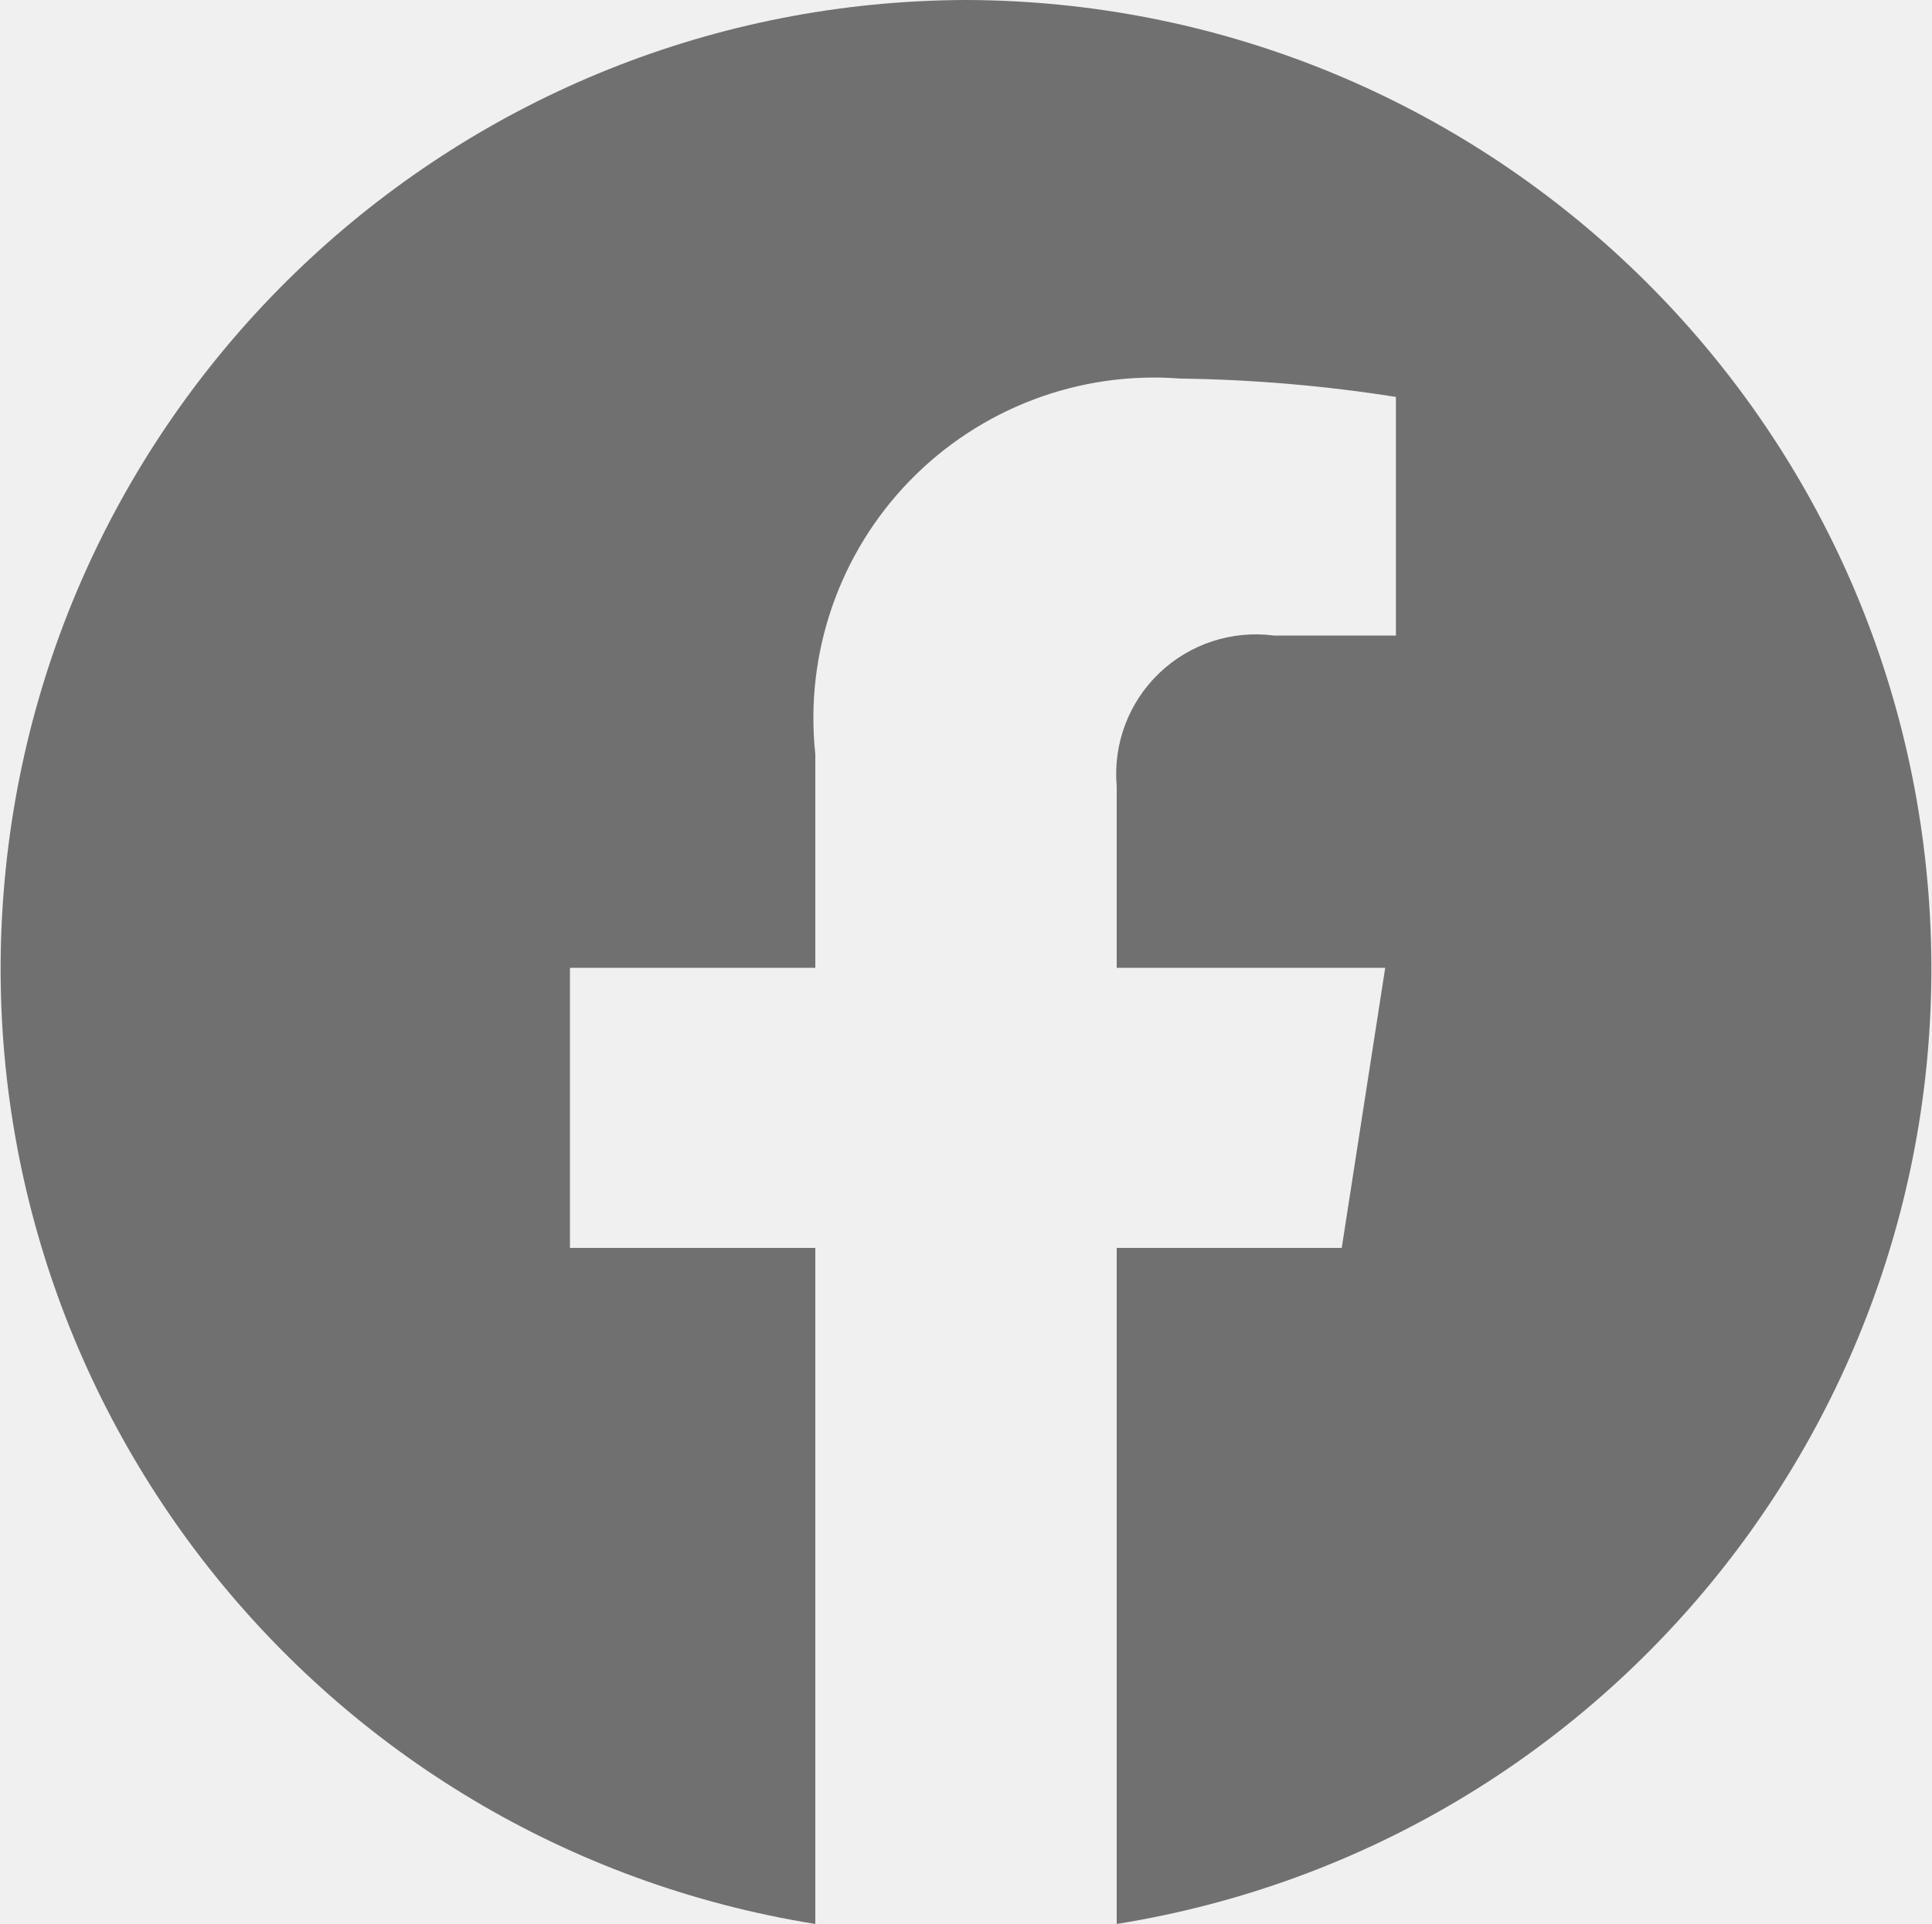
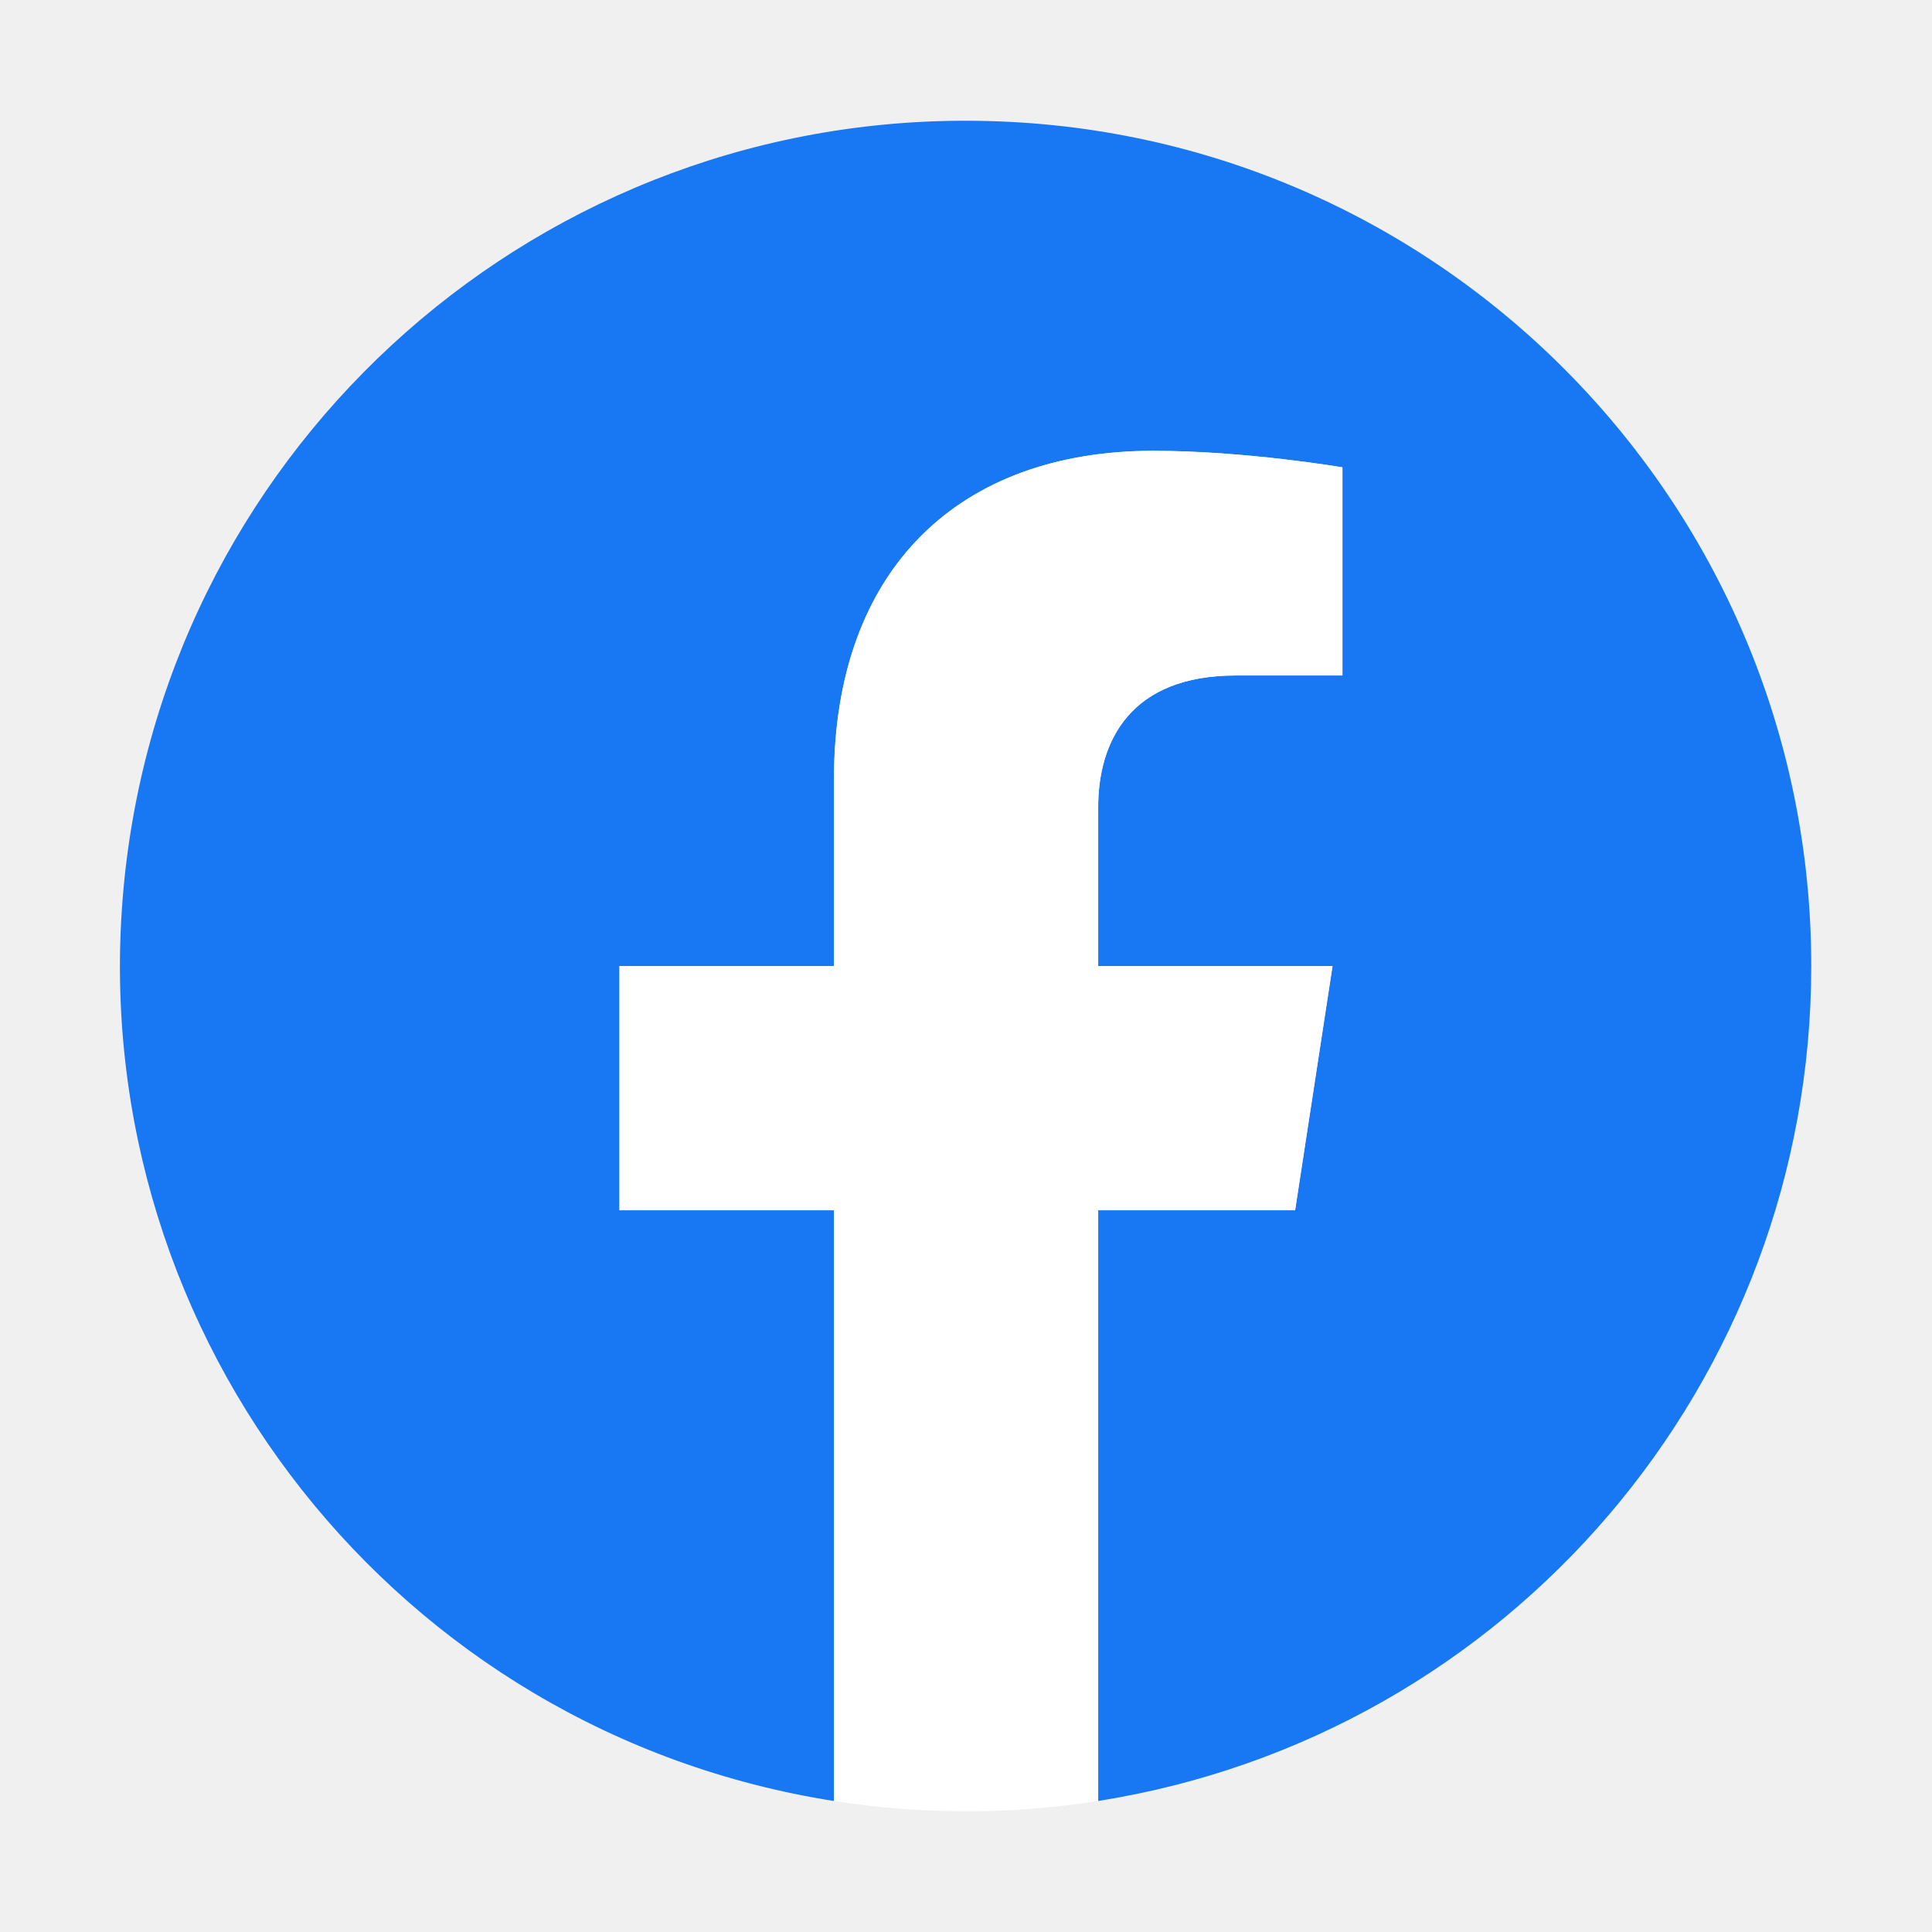
- <svg xmlns="http://www.w3.org/2000/svg" id="Layer_1" data-name="Layer 1" viewBox="0 0 19.686 19.607">
-   <defs>
-     <style>
-       .insta__path {
-         fill: #707070;
-       }
-     </style>
-   </defs>
-   <path class="insta__path" d="M10.0.196A9.866,9.866,0,0,0,8.465,19.803V12.913H5.965V10.059H8.465V7.883a3.471,3.471,0,0,1,3.721-3.829,15.43,15.43,0,0,1,2.195.187V6.673H13.14a1.423,1.423,0,0,0-1.604,1.536V10.059h2.736l-.443,2.854H11.536v6.89A9.866,9.866,0,0,0,10.0.196Z" transform="translate(-0.15745 -0.19605)" />
+ <svg xmlns="http://www.w3.org/2000/svg" width="800px" height="800px" viewBox="0 0 16 16" fill="none">
+   <path fill="#1877F2" d="M15 8a7 7 0 00-7-7 7 7 0 00-1.094 13.915v-4.892H5.13V8h1.777V6.458c0-1.754 1.045-2.724 2.644-2.724.766 0 1.567.137 1.567.137v1.723h-.883c-.87 0-1.14.54-1.14 1.093V8h1.941l-.31 2.023H9.094v4.892A7.001 7.001 0 0015 8z" />
+   <path fill="#ffffff" d="M10.725 10.023L11.035 8H9.094V6.687c0-.553.27-1.093 1.14-1.093h.883V3.87s-.801-.137-1.567-.137c-1.6 0-2.644.97-2.644 2.724V8H5.13v2.023h1.777v4.892a7.037 7.037 0 002.188 0v-4.892h1.63z" />
</svg>
